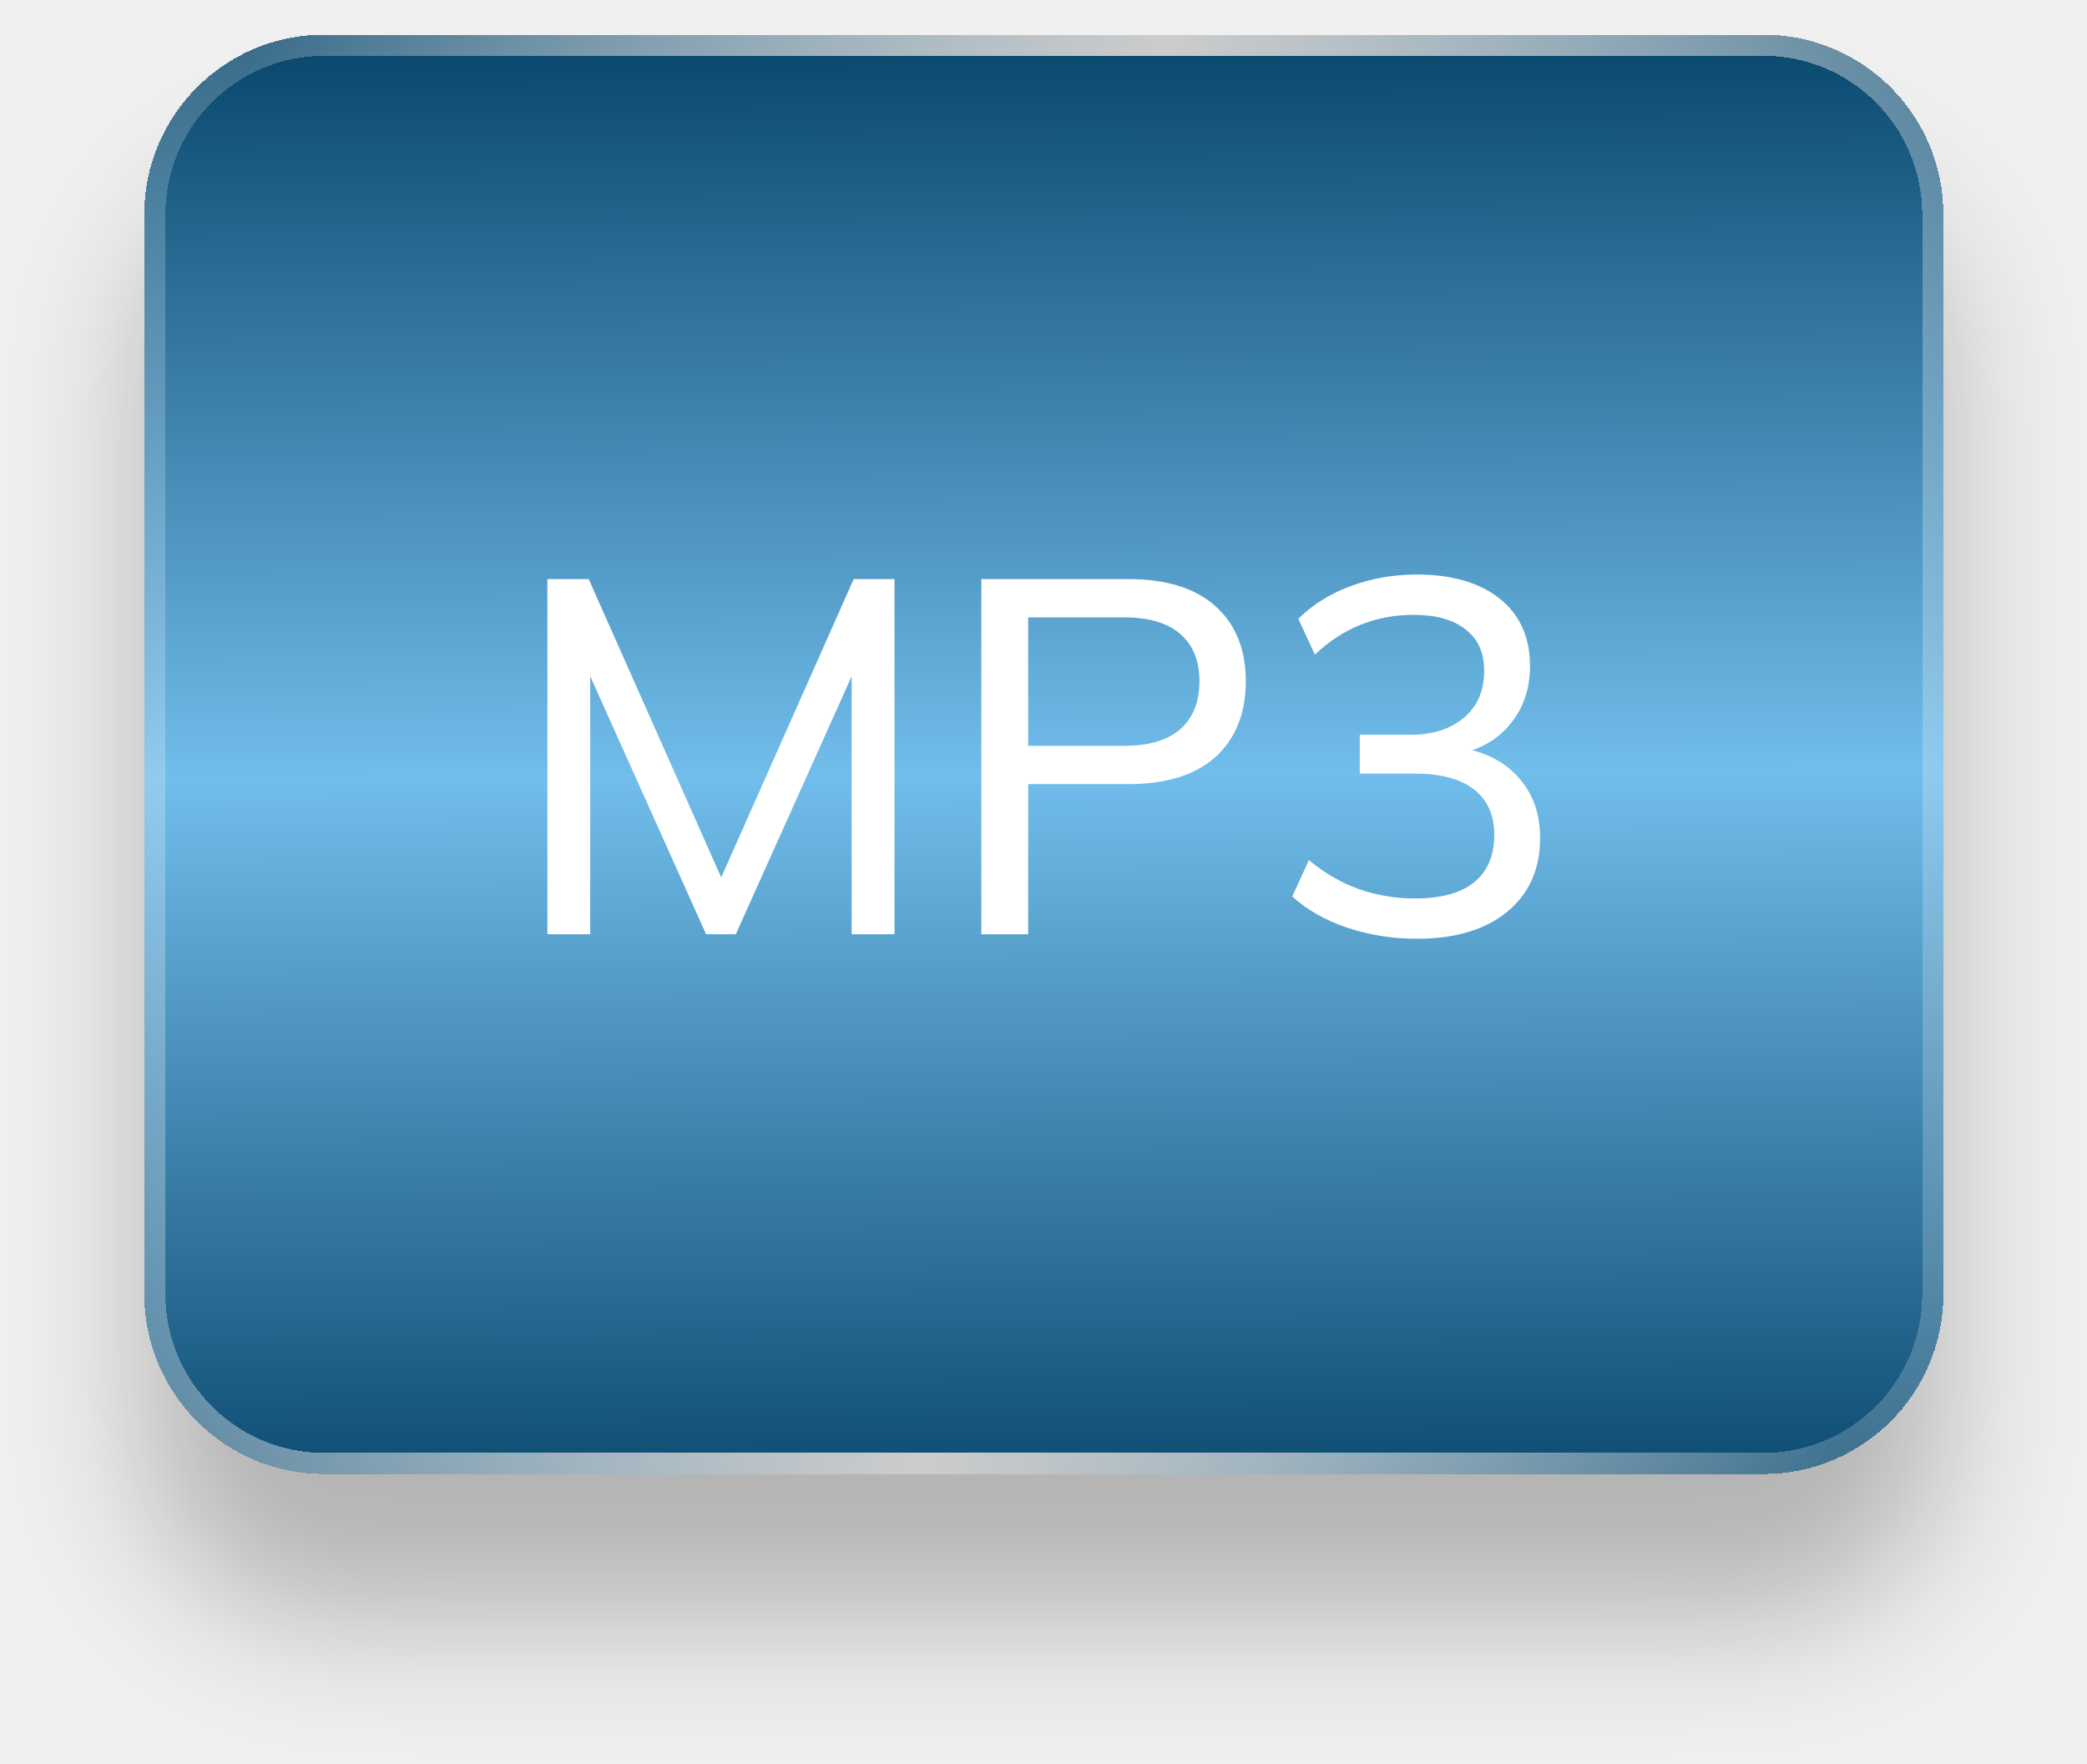
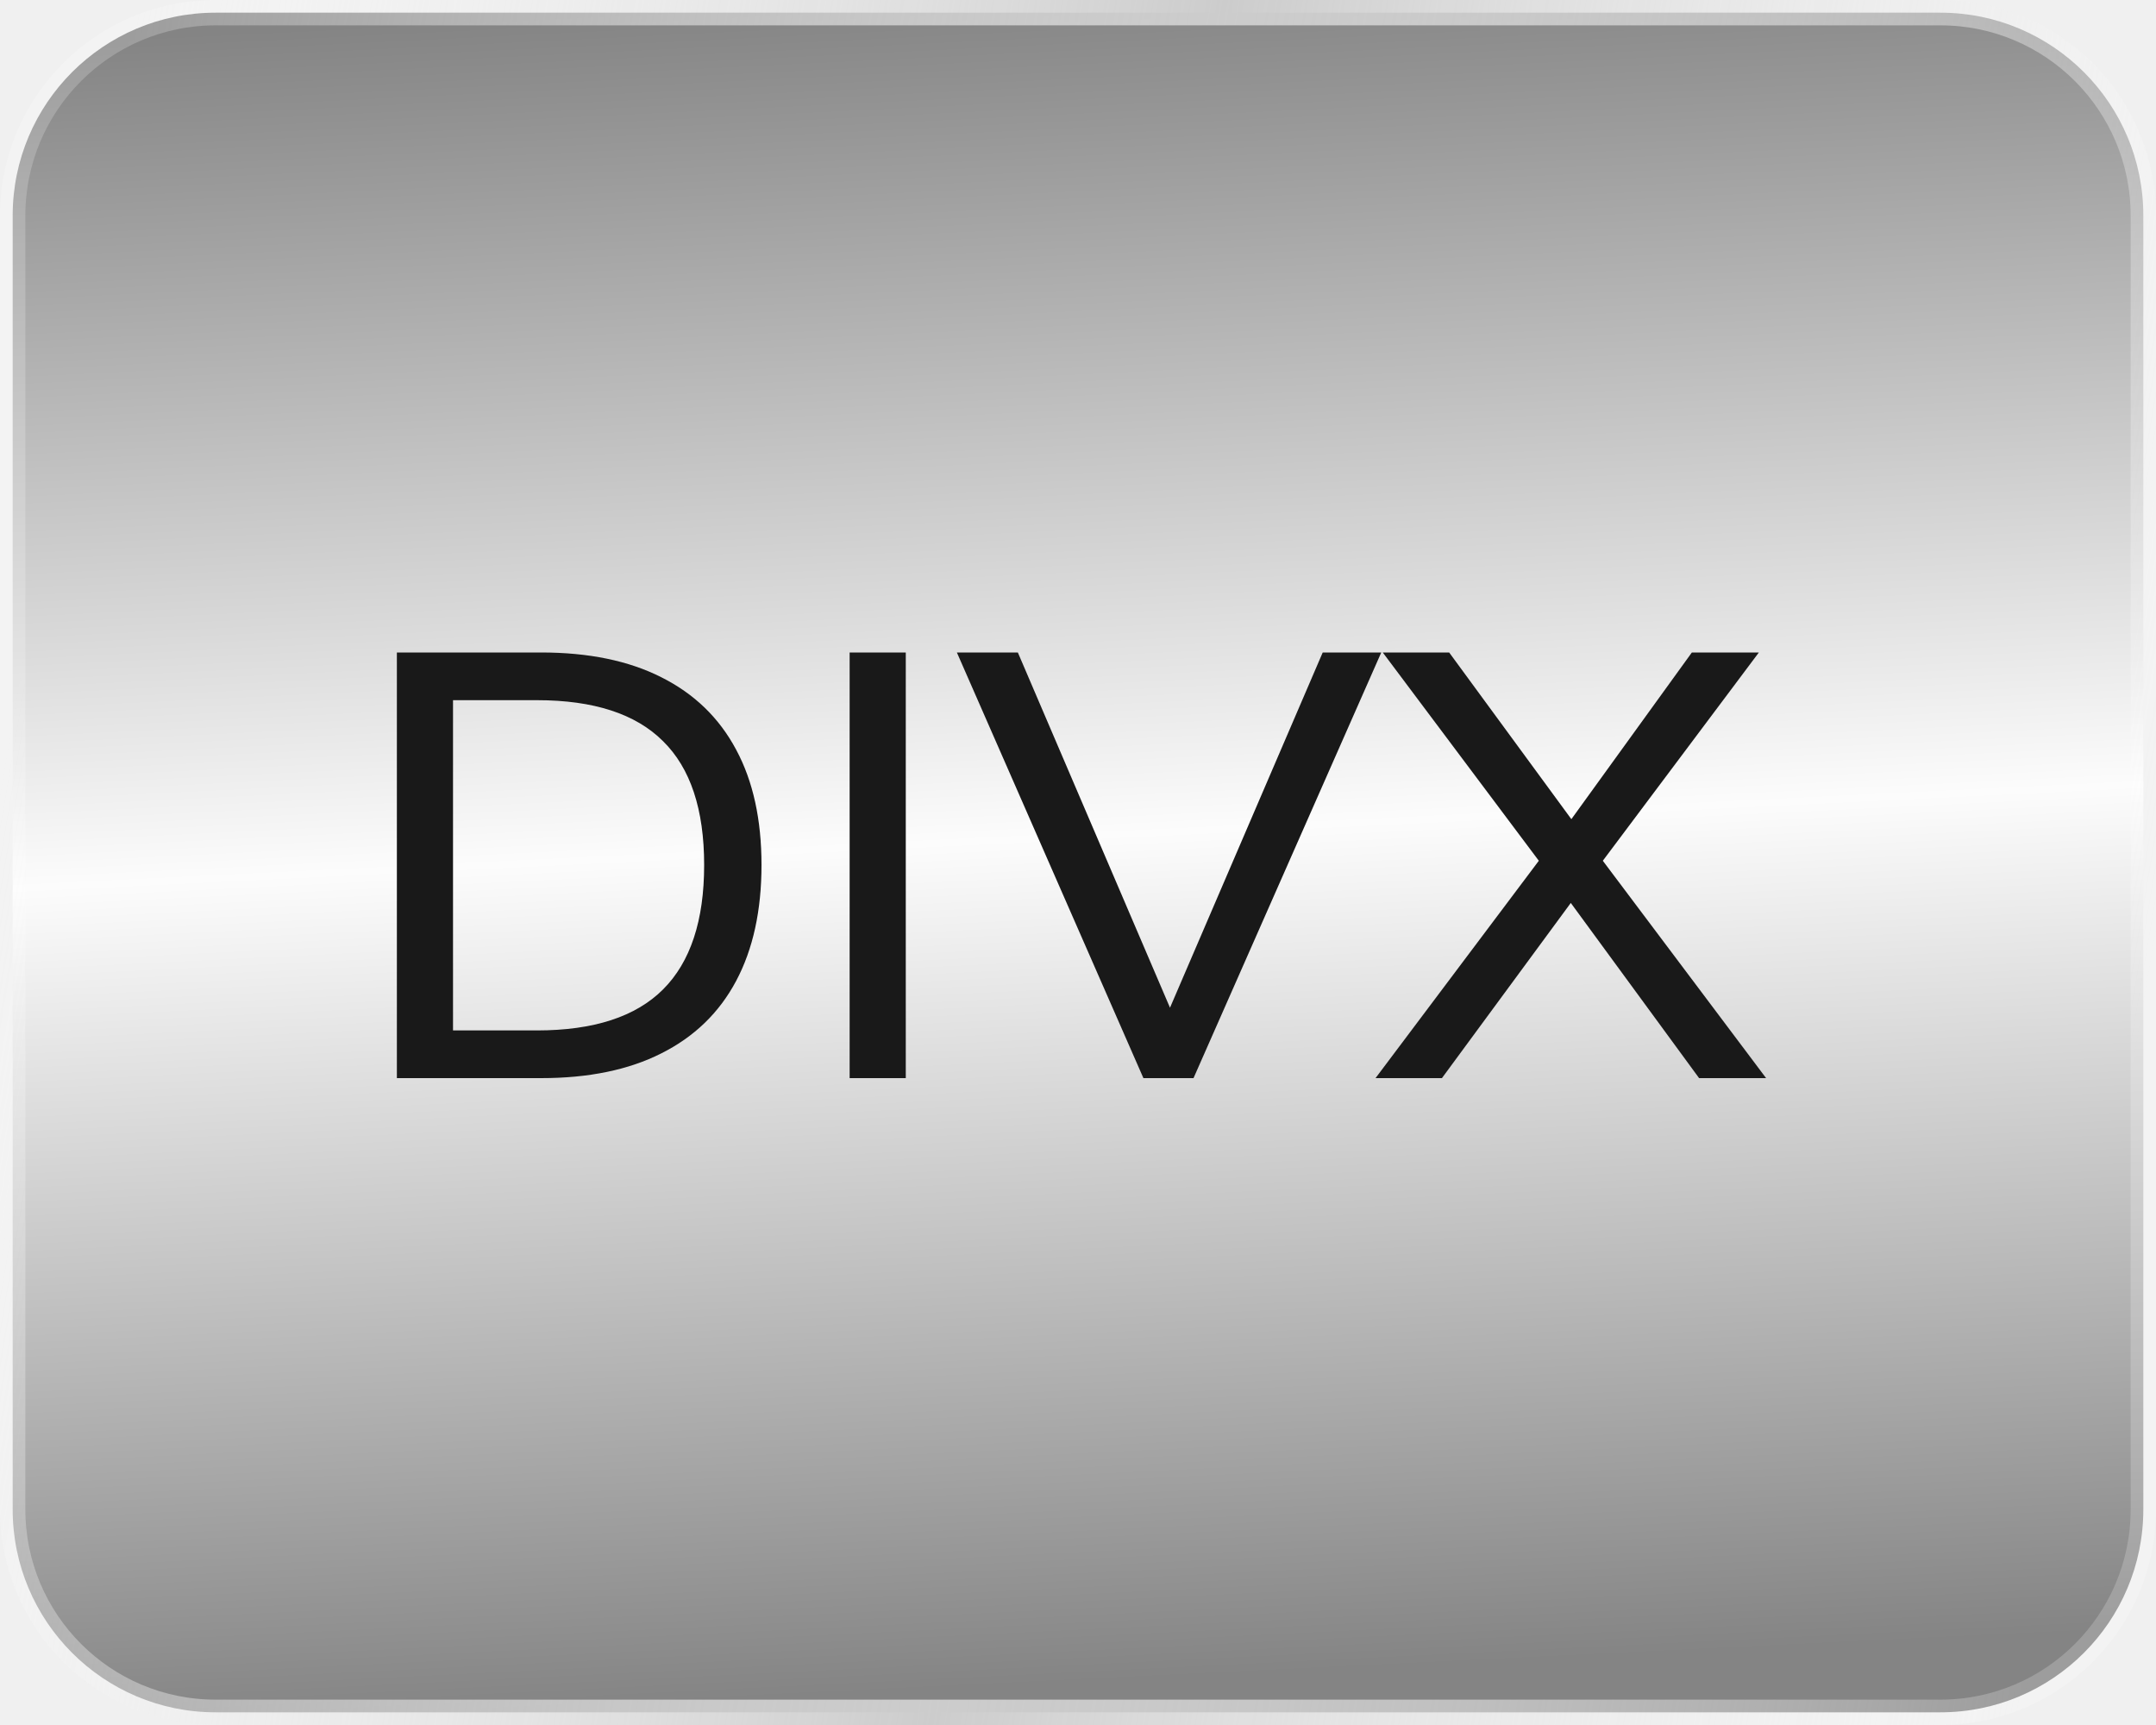
- <svg xmlns="http://www.w3.org/2000/svg" width="58" height="49" viewBox="0 0 58 49" fill="none">
-   <g filter="url(#filter0_d_1_51)">
-     <rect x="4.009" y="0.963" width="50" height="40" rx="5" fill="url(#paint0_linear_1_51)" shape-rendering="crispEdges" />
-     <rect x="4.303" y="1.257" width="49.412" height="39.412" rx="4.706" stroke="url(#paint1_linear_1_51)" stroke-width="0.588" shape-rendering="crispEdges" />
-     <path d="M15.213 25.962L15.213 16.093H16.361L20.253 24.857H19.833L23.725 16.093L24.859 16.093V25.962H23.669V17.828H24.103L20.449 25.962H19.623L15.969 17.828H16.403V25.962H15.213ZM27.272 25.962V16.093H31.36C32.414 16.093 33.222 16.345 33.782 16.849C34.342 17.352 34.622 18.048 34.622 18.934C34.622 19.821 34.342 20.521 33.782 21.035C33.222 21.538 32.414 21.791 31.36 21.791H28.574V25.962H27.272ZM28.574 20.727H31.234C31.924 20.727 32.447 20.573 32.802 20.265C33.156 19.947 33.334 19.504 33.334 18.934C33.334 18.365 33.156 17.927 32.802 17.619C32.447 17.311 31.924 17.157 31.234 17.157H28.574V20.727ZM39.371 26.088C38.699 26.088 38.055 25.986 37.439 25.78C36.833 25.575 36.324 25.286 35.913 24.913L36.375 23.904C36.833 24.278 37.304 24.549 37.789 24.716C38.275 24.884 38.788 24.968 39.329 24.968C40.048 24.968 40.594 24.819 40.967 24.52C41.341 24.212 41.527 23.774 41.527 23.204C41.527 22.645 41.336 22.22 40.953 21.93C40.58 21.641 40.029 21.497 39.301 21.497H37.789V20.419H39.203C39.819 20.419 40.314 20.26 40.687 19.942C41.061 19.625 41.247 19.191 41.247 18.64C41.247 18.137 41.075 17.754 40.729 17.492C40.393 17.222 39.913 17.087 39.287 17.087C38.233 17.087 37.318 17.455 36.543 18.192L36.081 17.198C36.473 16.806 36.959 16.503 37.537 16.288C38.116 16.074 38.727 15.966 39.371 15.966C40.351 15.966 41.121 16.191 41.681 16.639C42.241 17.087 42.521 17.712 42.521 18.515C42.521 19.121 42.349 19.644 42.003 20.082C41.667 20.512 41.205 20.797 40.617 20.936V20.782C41.308 20.904 41.845 21.189 42.227 21.637C42.61 22.075 42.801 22.626 42.801 23.288C42.801 24.157 42.493 24.843 41.877 25.346C41.271 25.841 40.435 26.088 39.371 26.088Z" fill="white" />
-   </g>
+ <svg xmlns="http://www.w3.org/2000/svg" width="50" height="40" viewBox="0 0 50 40" fill="none">
+   <rect x="0.294" y="0.294" width="49.412" height="39.412" rx="4.706" fill="url(#paint0_linear_1314_557)" fill-opacity="0.8" />
+   <rect x="0.294" y="0.294" width="49.412" height="39.412" rx="4.706" stroke="url(#paint1_linear_1314_557)" stroke-width="0.588" />
+   <path d="M9.204 25V15.13H12.55C13.651 15.13 14.58 15.321 15.336 15.704C16.101 16.087 16.68 16.647 17.072 17.384C17.464 18.112 17.66 19.003 17.66 20.058C17.66 21.113 17.464 22.009 17.072 22.746C16.68 23.483 16.101 24.043 15.336 24.426C14.58 24.809 13.651 25 12.55 25H9.204ZM10.506 23.894H12.452C13.768 23.894 14.743 23.577 15.378 22.942C16.013 22.307 16.33 21.346 16.33 20.058C16.33 18.77 16.013 17.813 15.378 17.188C14.743 16.553 13.768 16.236 12.452 16.236H10.506V23.894ZM19.704 25V15.13H21.006V25H19.704ZM26.517 25L22.191 15.13H23.605L27.371 23.922H26.895L30.675 15.13H32.033L27.679 25H26.517ZM31.9 25L35.876 19.708V20.212L32.068 15.13H33.608L36.646 19.274H36.24L39.236 15.13H40.79L36.982 20.212V19.708L40.958 25H39.404L36.184 20.604H36.674L33.44 25H31.9Z" fill="#191919" />
  <defs>
-     <filter id="filter0_d_1_51" x="0.009" y="0.963" width="58" height="48" filterUnits="userSpaceOnUse" color-interpolation-filters="sRGB">
-       <feFlood flood-opacity="0" result="BackgroundImageFix" />
-       <feColorMatrix in="SourceAlpha" type="matrix" values="0 0 0 0 0 0 0 0 0 0 0 0 0 0 0 0 0 0 127 0" result="hardAlpha" />
-       <feOffset dy="4" />
-       <feGaussianBlur stdDeviation="2" />
-       <feComposite in2="hardAlpha" operator="out" />
-       <feColorMatrix type="matrix" values="0 0 0 0 0 0 0 0 0 0 0 0 0 0 0 0 0 0 0.25 0" />
-       <feBlend mode="normal" in2="BackgroundImageFix" result="effect1_dropShadow_1_51" />
-       <feBlend mode="normal" in="SourceGraphic" in2="effect1_dropShadow_1_51" result="shape" />
-     </filter>
-     <linearGradient id="paint0_linear_1_51" x1="33.641" y1="42.139" x2="33.424" y2="0.857" gradientUnits="userSpaceOnUse">
-       <stop stop-color="#08466B" />
-       <stop offset="0.5" stop-color="#71BDEB" />
-       <stop offset="1" stop-color="#08466B" />
+     <linearGradient id="paint0_linear_1314_557" x1="22.426" y1="39.146" x2="20.511" y2="-0.009" gradientUnits="userSpaceOnUse">
+       <stop stop-color="#696969" />
+       <stop offset="0.5" stop-color="white" />
+       <stop offset="1" stop-color="#696969" />
    </linearGradient>
-     <linearGradient id="paint1_linear_1_51" x1="4.009" y1="19.035" x2="53.231" y2="27.443" gradientUnits="userSpaceOnUse">
+     <linearGradient id="paint1_linear_1314_557" x1="1.14682e-06" y1="18.073" x2="49.222" y2="26.48" gradientUnits="userSpaceOnUse">
      <stop stop-color="white" stop-opacity="0.2" />
      <stop offset="0.5" stop-color="#CCCCCC" />
      <stop offset="1" stop-color="white" stop-opacity="0.2" />
    </linearGradient>
  </defs>
</svg>
